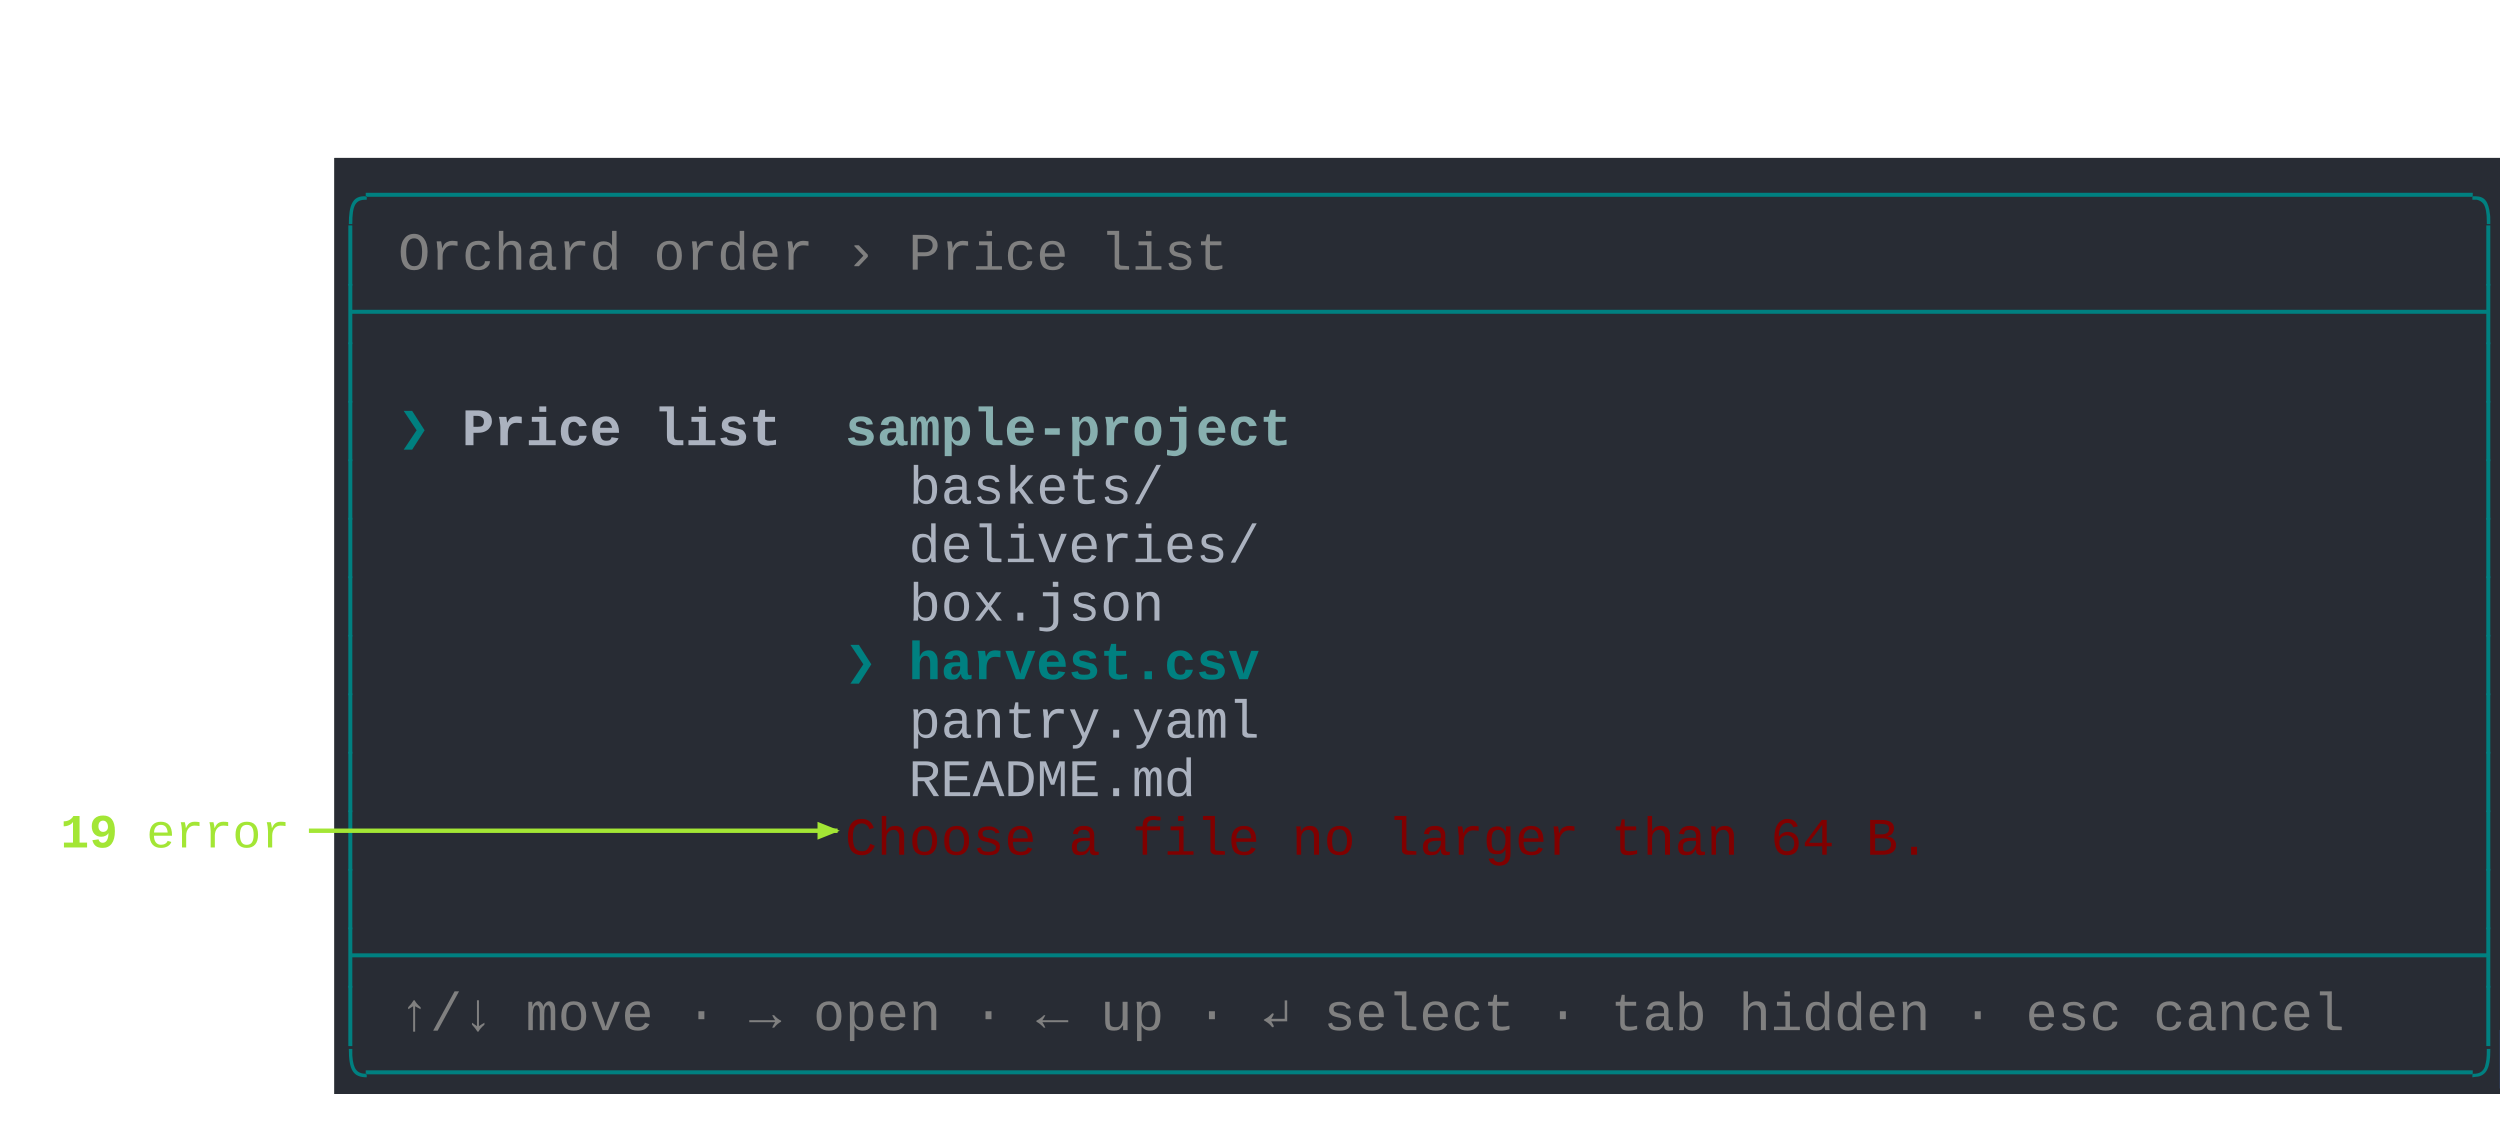
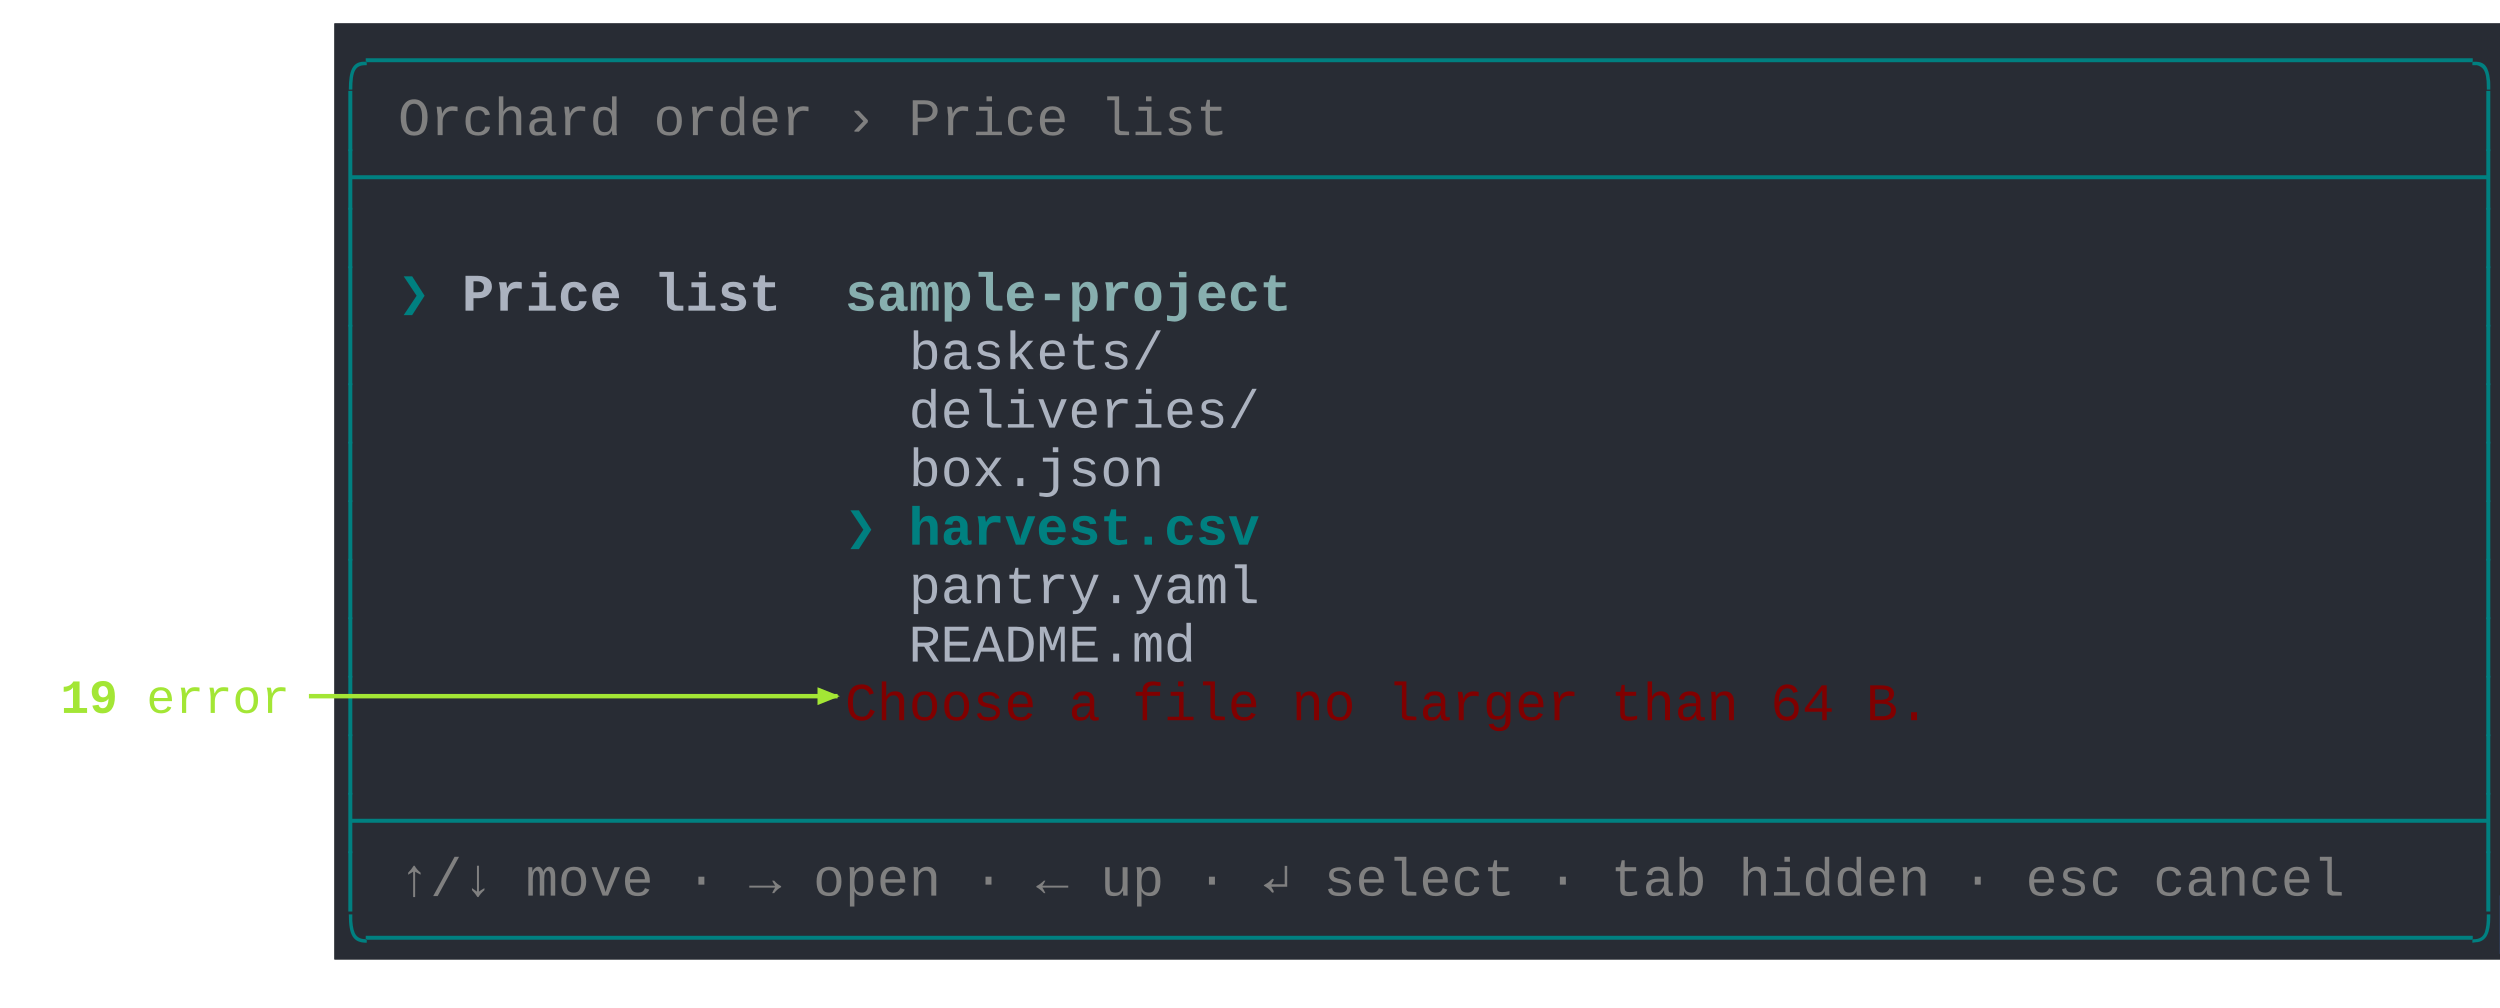
- <svg xmlns="http://www.w3.org/2000/svg" xmlns:xlink="http://www.w3.org/1999/xlink" width="785.00" height="358.52">
+ <svg xmlns="http://www.w3.org/2000/svg" xmlns:xlink="http://www.w3.org/1999/xlink" width="785.00" height="316.27">
  <defs>
    <marker id="anatomy-arrow" viewBox="0 0 10 10" refX="9" refY="5" markerWidth="5" markerHeight="5" orient="auto-start-reverse">
      <path d="M 0 1 L 10 5 L 0 9 z" fill="rgb(163,230,53)" />
    </marker>
  </defs>
-   <g transform="translate(105.00,49.60)">
+   <g transform="translate(105.00,7.35)">
    <svg width="680" height="293.92">
      <rect width="680" height="293.92" rx="0" ry="0" class="a" />
      <svg height="293.92" viewBox="0 0 68 29.392" width="680">
        <style>.a{fill:rgb(40,44,52)}.b{font-family:Consolas,"Courier New",Courier,"Liberation Mono",monospace}.c{fill:rgb(0,128,128);white-space:pre}.d{fill:transparent}.e{fill:rgb(82,139,255)}.f{fill:rgb(128,128,128);white-space:pre}.g{fill:rgb(0,128,128);font-weight:bold;white-space:pre}.h{fill:rgb(171,178,191);font-weight:bold;white-space:pre}.i{fill:rgb(135,175,175);font-weight:bold;white-space:pre}.j{fill:rgb(171,178,191);white-space:pre}.k{fill:rgb(128,0,0);white-space:pre}</style>
        <g font-family="Consolas, &quot;Courier New&quot;, Courier, &quot;Liberation Mono&quot;, monospace" font-size="1.67" class="b">
          <defs>
            <symbol id="1">
              <text x="0" y="1.67" class="c" textLength="68.136" lengthAdjust="spacingAndGlyphs">├──────────────────────────────────────────────────────────────────┤</text>
            </symbol>
            <symbol id="2">
              <text x="0" y="1.67" class="c" textLength="1.002" lengthAdjust="spacingAndGlyphs">│</text>
              <text x="67.134" y="1.67" class="c" textLength="1.002" lengthAdjust="spacingAndGlyphs">│</text>
            </symbol>
            <symbol id="a">
              <rect height="16" width="68" x="0" y="0" class="d" />
            </symbol>
            <symbol id="b">
              <rect height="1.837" width="1.102" class="e" />
            </symbol>
          </defs>
          <rect height="29.392" width="68" class="a" />
          <svg x="0" y="0" width="68">
            <svg x="0">
              <use xlink:href="#a" />
              <use xlink:href="#b" x="67.996" y="27.38" />
              <text x="0" y="1.67" class="c" textLength="68.136" lengthAdjust="spacingAndGlyphs">╭──────────────────────────────────────────────────────────────────╮</text>
              <text x="0" y="3.507" class="c" textLength="1.002" lengthAdjust="spacingAndGlyphs">│</text>
              <text x="2.004" y="3.507" class="f" textLength="7.014" lengthAdjust="spacingAndGlyphs">Orchard</text>
              <text x="10.02" y="3.507" class="f" textLength="5.01" lengthAdjust="spacingAndGlyphs">order</text>
              <text x="16.032" y="3.507" class="f" textLength="1.002" lengthAdjust="spacingAndGlyphs">›</text>
              <text x="18.036" y="3.507" class="f" textLength="5.01" lengthAdjust="spacingAndGlyphs">Price</text>
              <text x="24.048" y="3.507" class="f" textLength="4.008" lengthAdjust="spacingAndGlyphs">list</text>
              <text x="67.134" y="3.507" class="c" textLength="1.002" lengthAdjust="spacingAndGlyphs">│</text>
              <use xlink:href="#1" y="3.674" />
              <use xlink:href="#2" y="5.511" />
              <text x="0" y="9.018" class="c" textLength="1.002" lengthAdjust="spacingAndGlyphs">│</text>
              <text x="2.004" y="9.018" class="g" textLength="1.002" lengthAdjust="spacingAndGlyphs">❯</text>
              <text x="4.008" y="9.018" class="h" textLength="5.01" lengthAdjust="spacingAndGlyphs">Price</text>
              <text x="10.02" y="9.018" class="h" textLength="4.008" lengthAdjust="spacingAndGlyphs">list</text>
              <text x="16.032" y="9.018" class="i" textLength="14.028" lengthAdjust="spacingAndGlyphs">sample-project</text>
              <text x="67.134" y="9.018" class="c" textLength="1.002" lengthAdjust="spacingAndGlyphs">│</text>
              <text x="0" y="10.855" class="c" textLength="1.002" lengthAdjust="spacingAndGlyphs">│</text>
              <text x="18.036" y="10.855" class="j" textLength="8.016" lengthAdjust="spacingAndGlyphs">baskets/</text>
              <text x="67.134" y="10.855" class="c" textLength="1.002" lengthAdjust="spacingAndGlyphs">│</text>
              <text x="0" y="12.692" class="c" textLength="1.002" lengthAdjust="spacingAndGlyphs">│</text>
              <text x="18.036" y="12.692" class="j" textLength="11.022" lengthAdjust="spacingAndGlyphs">deliveries/</text>
              <text x="67.134" y="12.692" class="c" textLength="1.002" lengthAdjust="spacingAndGlyphs">│</text>
              <text x="0" y="14.529" class="c" textLength="1.002" lengthAdjust="spacingAndGlyphs">│</text>
              <text x="18.036" y="14.529" class="j" textLength="8.016" lengthAdjust="spacingAndGlyphs">box.json</text>
              <text x="67.134" y="14.529" class="c" textLength="1.002" lengthAdjust="spacingAndGlyphs">│</text>
              <text x="0" y="16.366" class="c" textLength="1.002" lengthAdjust="spacingAndGlyphs">│</text>
              <text x="16.032" y="16.366" class="g" textLength="1.002" lengthAdjust="spacingAndGlyphs">❯</text>
              <text x="18.036" y="16.366" class="g" textLength="11.022" lengthAdjust="spacingAndGlyphs">harvest.csv</text>
              <text x="67.134" y="16.366" class="c" textLength="1.002" lengthAdjust="spacingAndGlyphs">│</text>
              <text x="0" y="18.203" class="c" textLength="1.002" lengthAdjust="spacingAndGlyphs">│</text>
              <text x="18.036" y="18.203" class="j" textLength="11.022" lengthAdjust="spacingAndGlyphs">pantry.yaml</text>
              <text x="67.134" y="18.203" class="c" textLength="1.002" lengthAdjust="spacingAndGlyphs">│</text>
              <text x="0" y="20.04" class="c" textLength="1.002" lengthAdjust="spacingAndGlyphs">│</text>
              <text x="18.036" y="20.04" class="j" textLength="9.018" lengthAdjust="spacingAndGlyphs">README.md</text>
              <text x="67.134" y="20.04" class="c" textLength="1.002" lengthAdjust="spacingAndGlyphs">│</text>
              <text x="0" y="21.877" class="c" textLength="1.002" lengthAdjust="spacingAndGlyphs">│</text>
              <text x="16.032" y="21.877" class="k" textLength="6.012" lengthAdjust="spacingAndGlyphs">Choose</text>
              <text x="23.046" y="21.877" class="k" textLength="1.002" lengthAdjust="spacingAndGlyphs">a</text>
              <text x="25.05" y="21.877" class="k" textLength="4.008" lengthAdjust="spacingAndGlyphs">file</text>
              <text x="30.06" y="21.877" class="k" textLength="2.004" lengthAdjust="spacingAndGlyphs">no</text>
              <text x="33.066" y="21.877" class="k" textLength="6.012" lengthAdjust="spacingAndGlyphs">larger</text>
              <text x="40.08" y="21.877" class="k" textLength="4.008" lengthAdjust="spacingAndGlyphs">than</text>
              <text x="45.09" y="21.877" class="k" textLength="2.004" lengthAdjust="spacingAndGlyphs">64</text>
              <text x="48.096" y="21.877" class="k" textLength="2.004" lengthAdjust="spacingAndGlyphs">B.</text>
              <text x="67.134" y="21.877" class="c" textLength="1.002" lengthAdjust="spacingAndGlyphs">│</text>
              <use xlink:href="#2" y="22.044" />
              <use xlink:href="#1" y="23.881" />
              <text x="0" y="27.388" class="c" textLength="1.002" lengthAdjust="spacingAndGlyphs">│</text>
              <text x="2.004" y="27.388" class="f" textLength="3.006" lengthAdjust="spacingAndGlyphs">↑/↓</text>
              <text x="6.012" y="27.388" class="f" textLength="4.008" lengthAdjust="spacingAndGlyphs">move</text>
              <text x="11.022" y="27.388" class="f" textLength="1.002" lengthAdjust="spacingAndGlyphs">·</text>
              <text x="13.026" y="27.388" class="f" textLength="1.002" lengthAdjust="spacingAndGlyphs">→</text>
              <text x="15.03" y="27.388" class="f" textLength="4.008" lengthAdjust="spacingAndGlyphs">open</text>
              <text x="20.04" y="27.388" class="f" textLength="1.002" lengthAdjust="spacingAndGlyphs">·</text>
              <text x="22.044" y="27.388" class="f" textLength="1.002" lengthAdjust="spacingAndGlyphs">←</text>
              <text x="24.048" y="27.388" class="f" textLength="2.004" lengthAdjust="spacingAndGlyphs">up</text>
              <text x="27.054" y="27.388" class="f" textLength="1.002" lengthAdjust="spacingAndGlyphs">·</text>
              <text x="29.058" y="27.388" class="f" textLength="1.002" lengthAdjust="spacingAndGlyphs">↵</text>
              <text x="31.062" y="27.388" class="f" textLength="6.012" lengthAdjust="spacingAndGlyphs">select</text>
              <text x="38.076" y="27.388" class="f" textLength="1.002" lengthAdjust="spacingAndGlyphs">·</text>
              <text x="40.08" y="27.388" class="f" textLength="3.006" lengthAdjust="spacingAndGlyphs">tab</text>
              <text x="44.088" y="27.388" class="f" textLength="6.012" lengthAdjust="spacingAndGlyphs">hidden</text>
              <text x="51.102" y="27.388" class="f" textLength="1.002" lengthAdjust="spacingAndGlyphs">·</text>
              <text x="53.106" y="27.388" class="f" textLength="3.006" lengthAdjust="spacingAndGlyphs">esc</text>
              <text x="57.114" y="27.388" class="f" textLength="6.012" lengthAdjust="spacingAndGlyphs">cancel</text>
              <text x="67.134" y="27.388" class="c" textLength="1.002" lengthAdjust="spacingAndGlyphs">│</text>
              <text x="0" y="29.225" class="c" textLength="68.136" lengthAdjust="spacingAndGlyphs">╰──────────────────────────────────────────────────────────────────╯</text>
            </svg>
          </svg>
        </g>
      </svg>
    </svg>
  </g>
  <g>
-     <path d="M 97.00 260.85 L 99.00 260.85 L 263.00 260.85" fill="none" stroke="rgb(163,230,53)" stroke-width="1.4" stroke-linejoin="round" marker-end="url(#anatomy-arrow)" />
-     <text x="91.00" y="266.10" text-anchor="end" fill="rgb(163,230,53)" font-family="Consolas, &quot;Courier New&quot;, Courier, monospace" font-size="15.0">
+     <path d="M 97.00 218.60 L 99.00 218.60 L 263.00 218.60" fill="none" stroke="rgb(163,230,53)" stroke-width="1.4" stroke-linejoin="round" marker-end="url(#anatomy-arrow)" />
+     <text x="91.00" y="223.85" text-anchor="end" fill="rgb(163,230,53)" font-family="Consolas, &quot;Courier New&quot;, Courier, monospace" font-size="15.0">
      <tspan font-weight="bold">19</tspan>  error</text>
  </g>
</svg>
